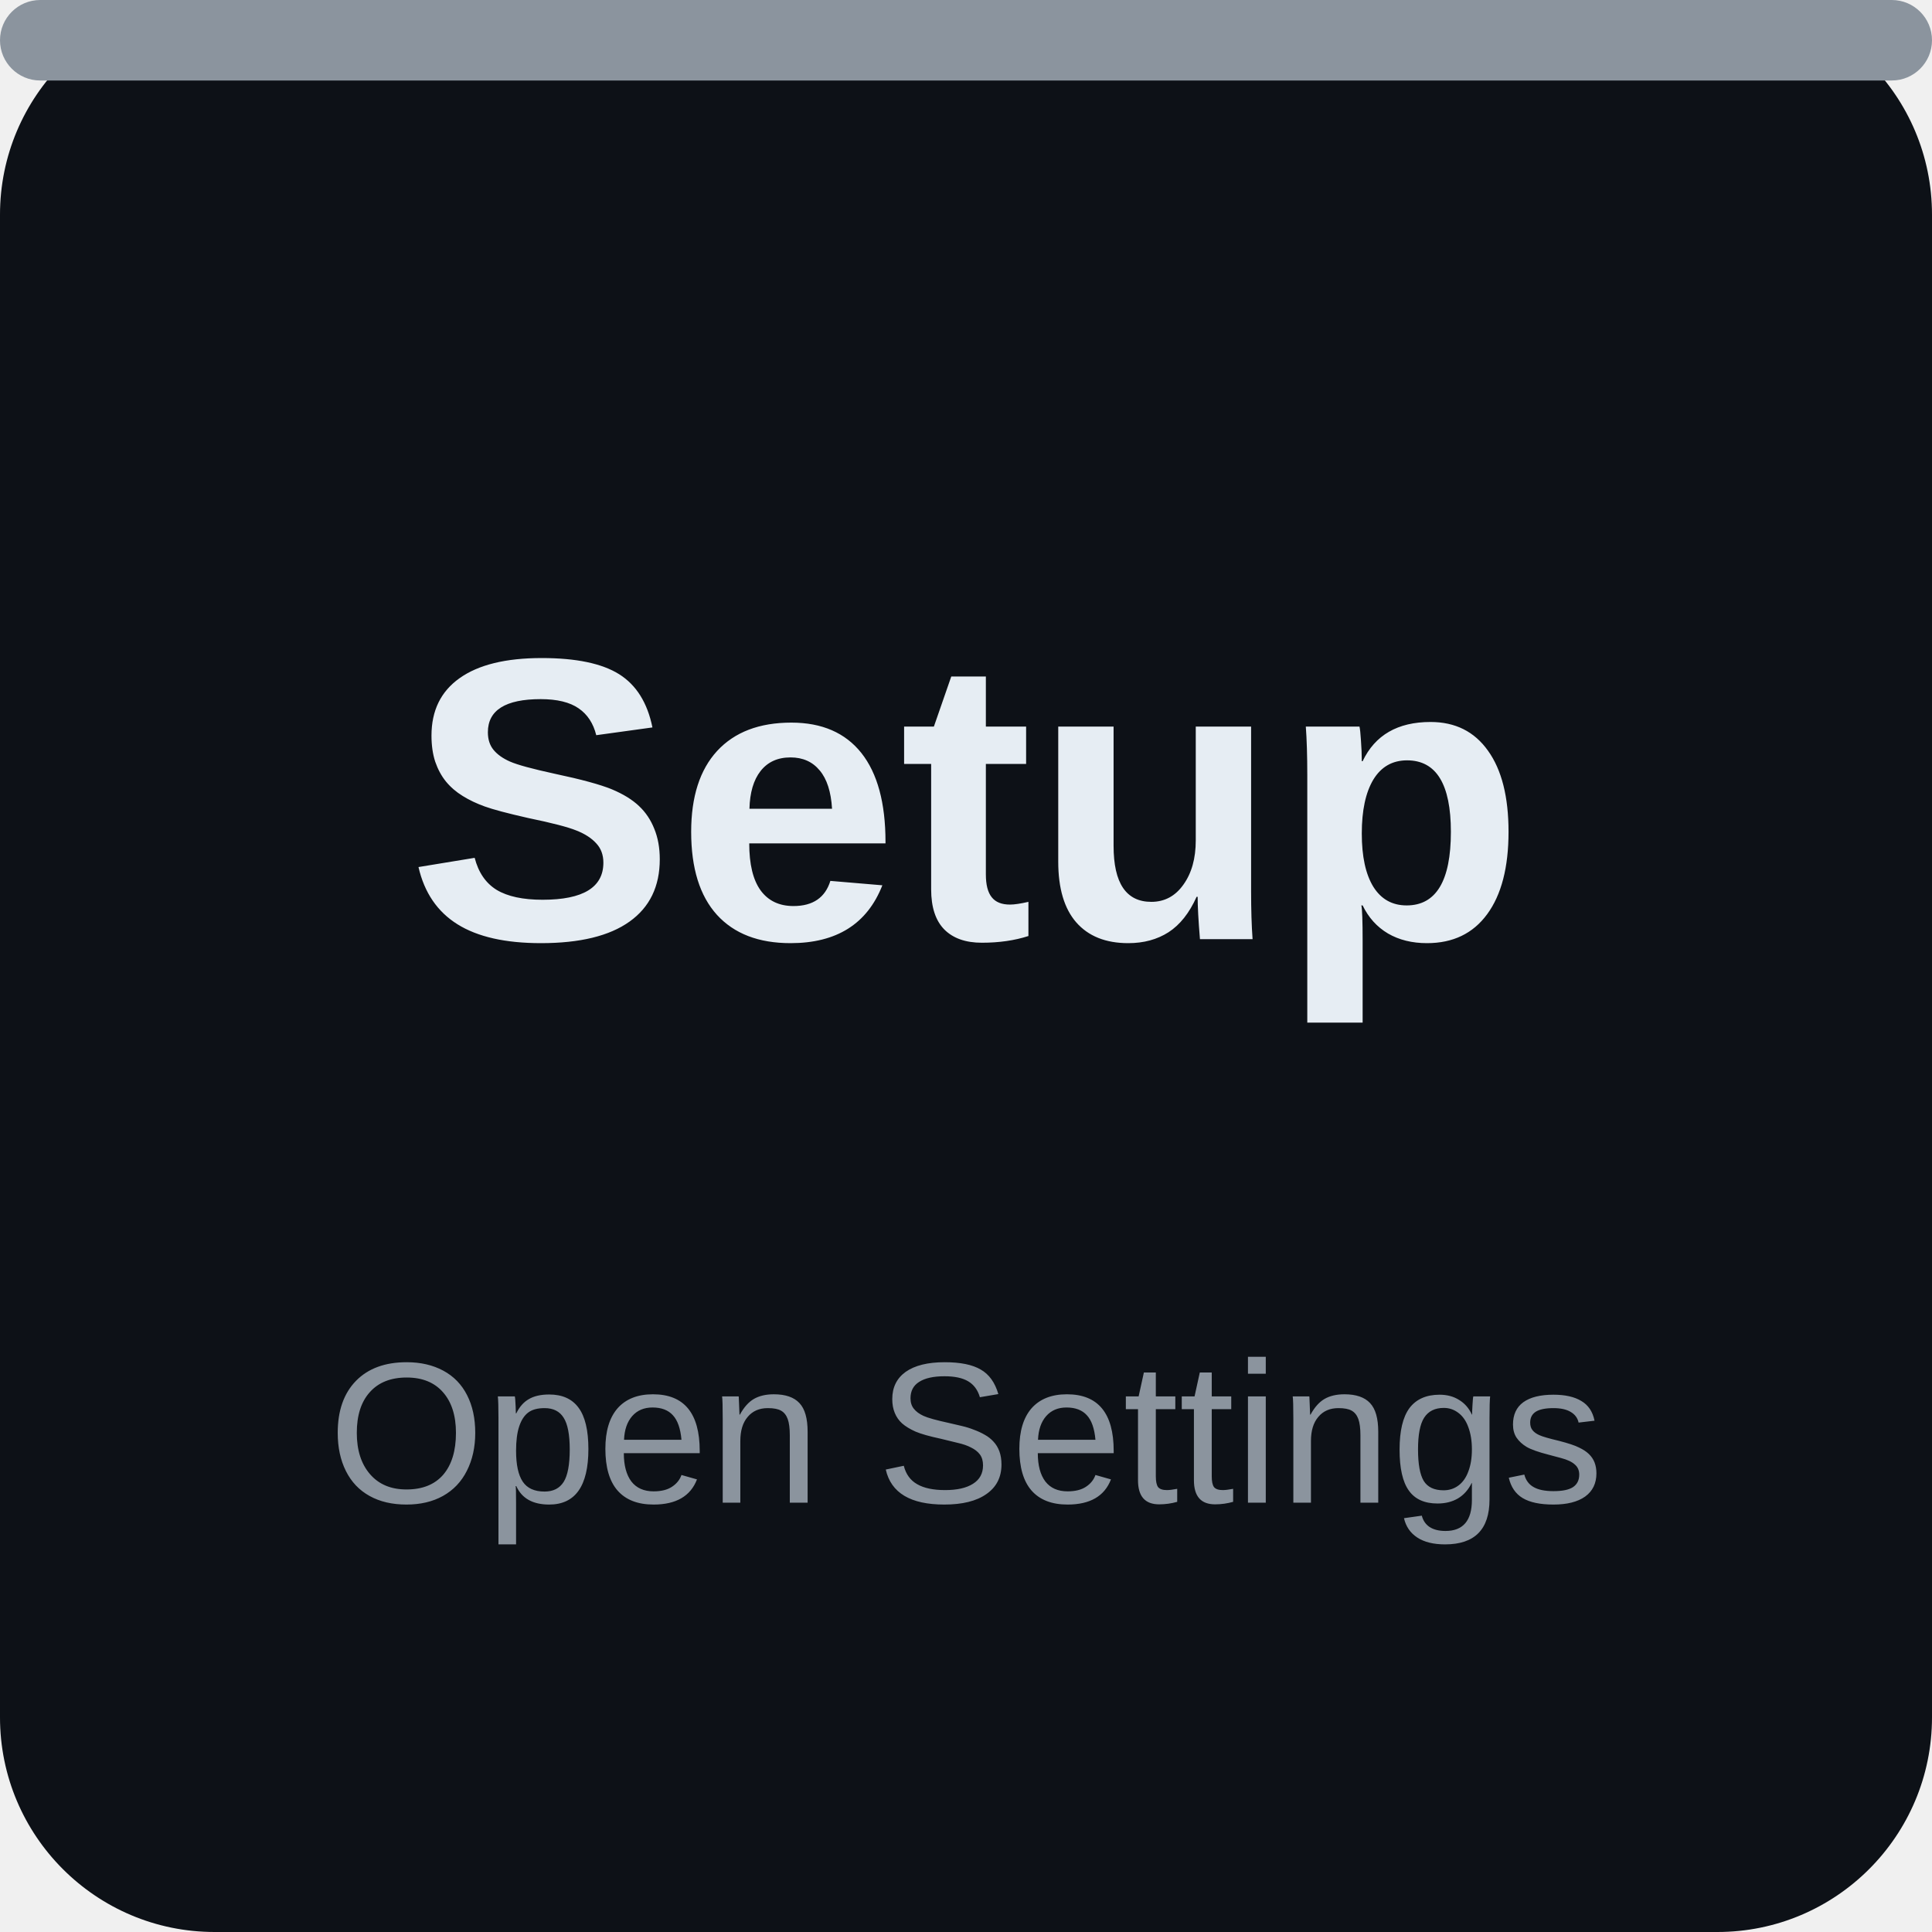
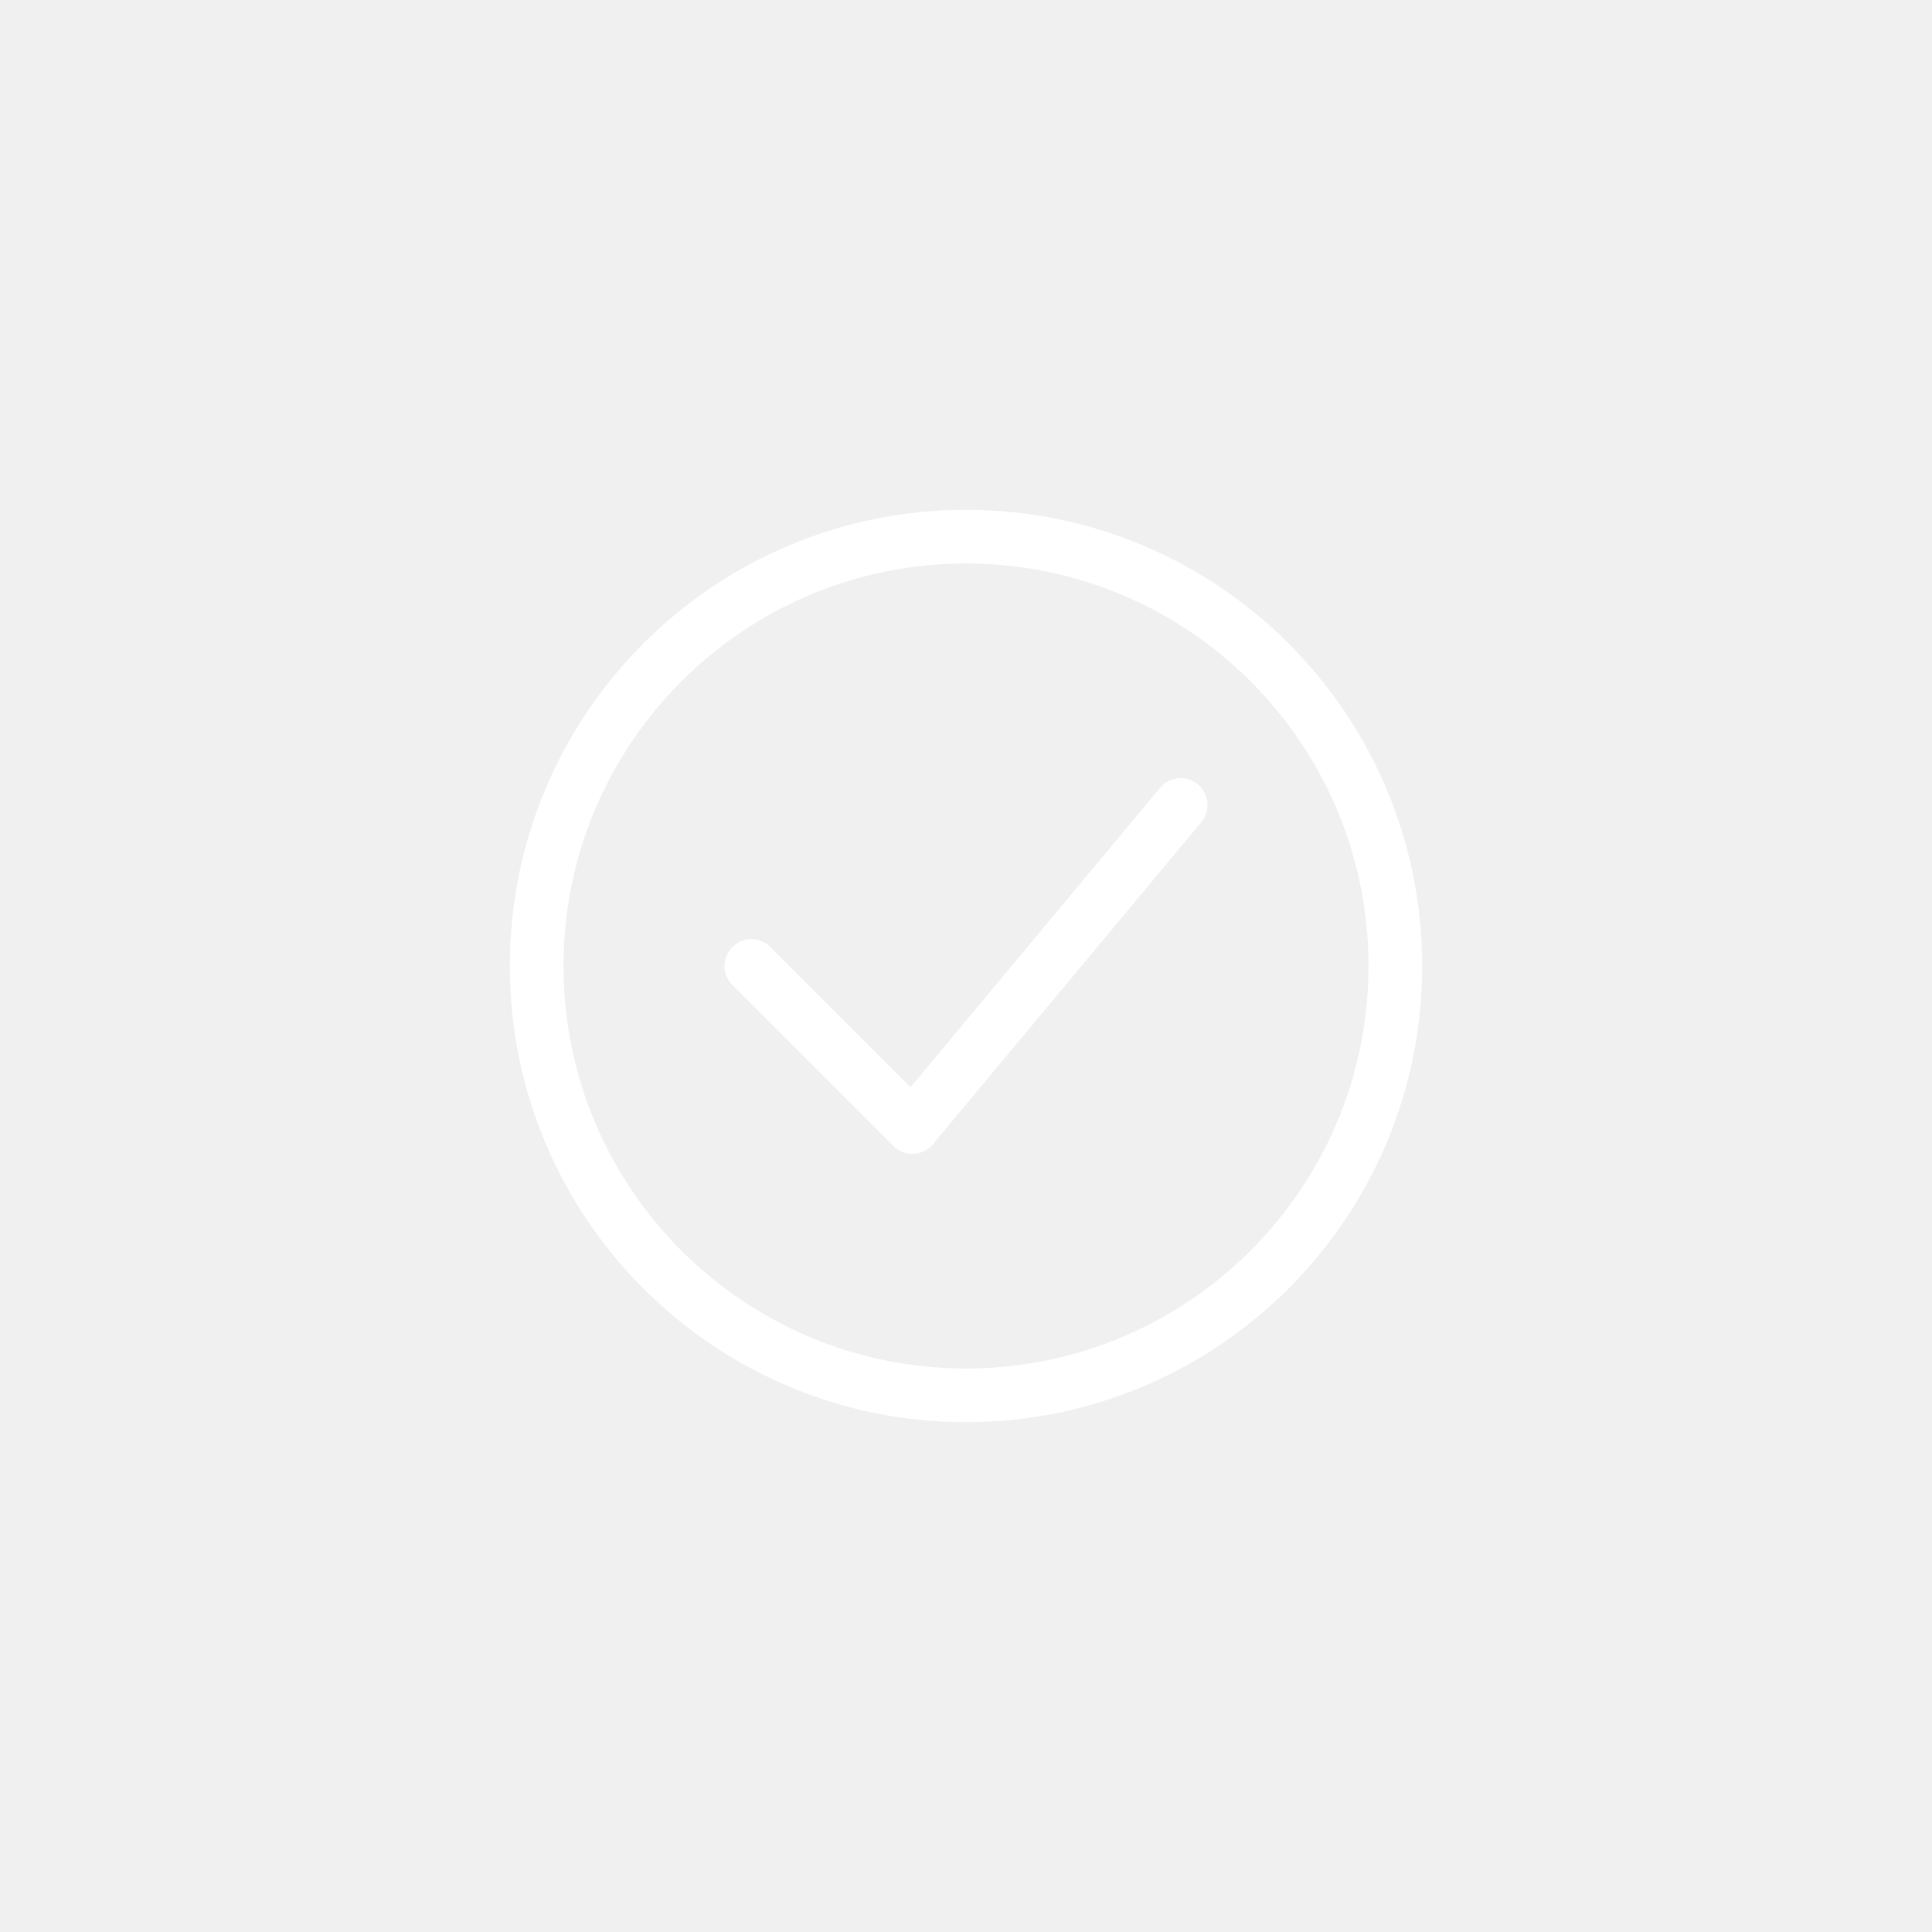
- <svg xmlns="http://www.w3.org/2000/svg" width="144" height="144" viewBox="0 0 144 144">
-   <rect width="144" height="144" rx="16" fill="#0d1117" />
-   <rect y="0" width="144" height="6" rx="3" fill="#8b949e" />
-   <text x="72" y="70" text-anchor="middle" fill="#e6edf3" font-size="30" font-weight="bold" font-family="Arial,Helvetica,sans-serif">Setup</text>
-   <text x="72" y="112" text-anchor="middle" fill="#8b949e" font-size="15" font-family="Arial,Helvetica,sans-serif">Open Settings</text>
+ <svg xmlns="http://www.w3.org/2000/svg" width="144" height="144" viewBox="0 0 144 144" fill="none">
+   <circle cx="72" cy="72" r="32" fill="none" stroke="white" stroke-width="4" />
+   <polyline points="56,72 68,84 88,60" fill="none" stroke="white" stroke-width="4" stroke-linecap="round" stroke-linejoin="round" />
</svg>
